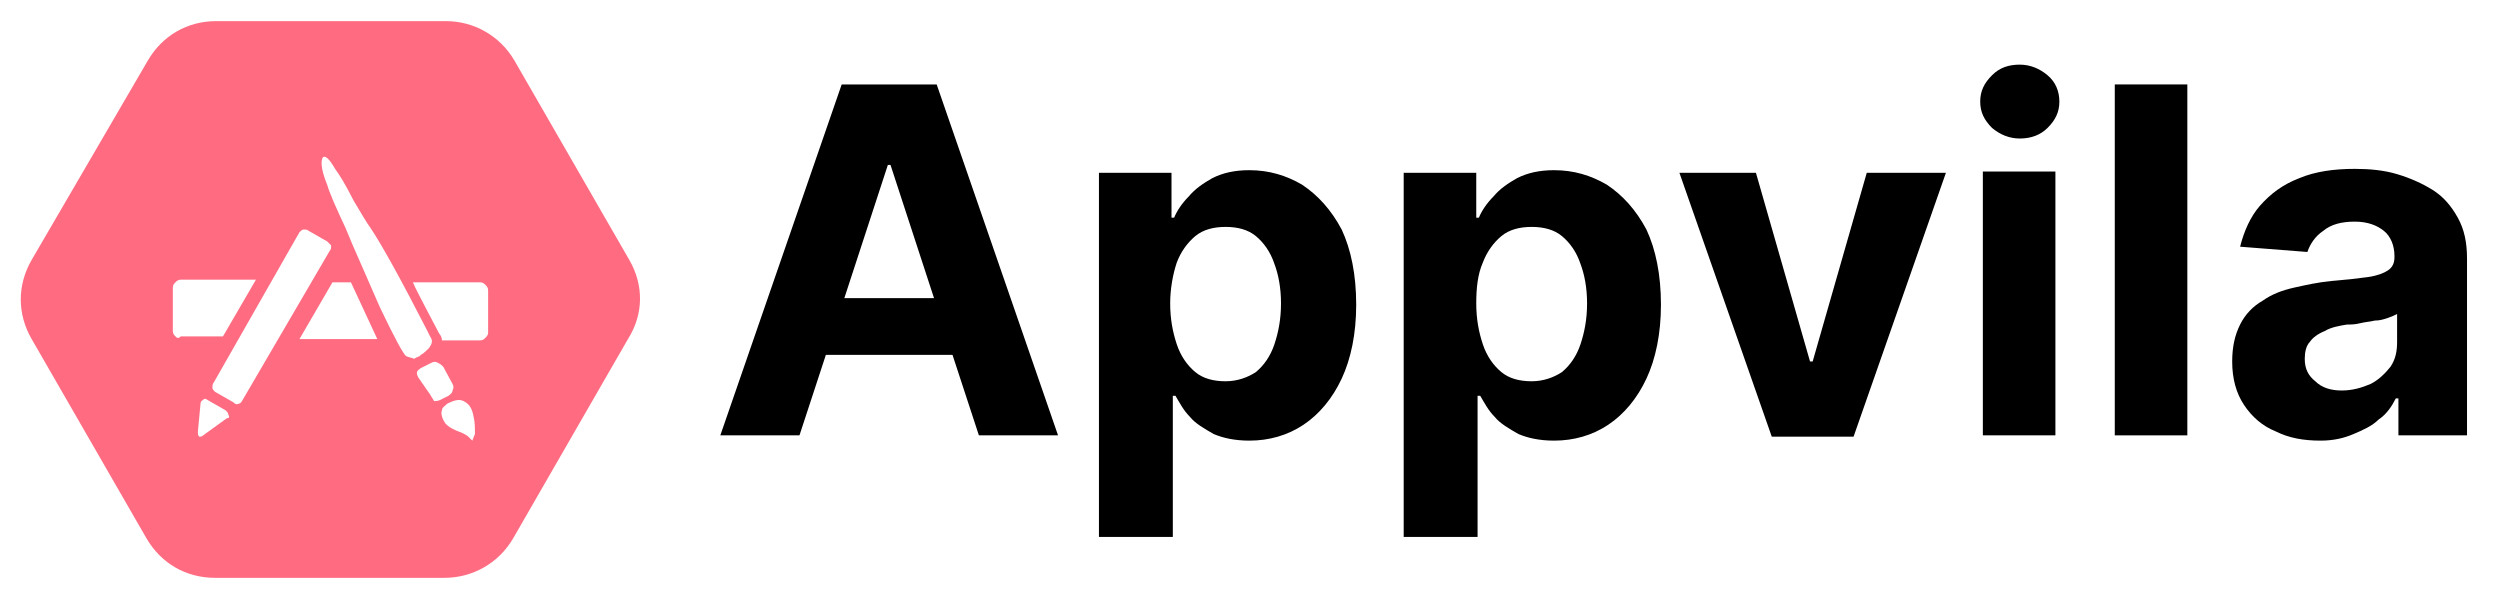
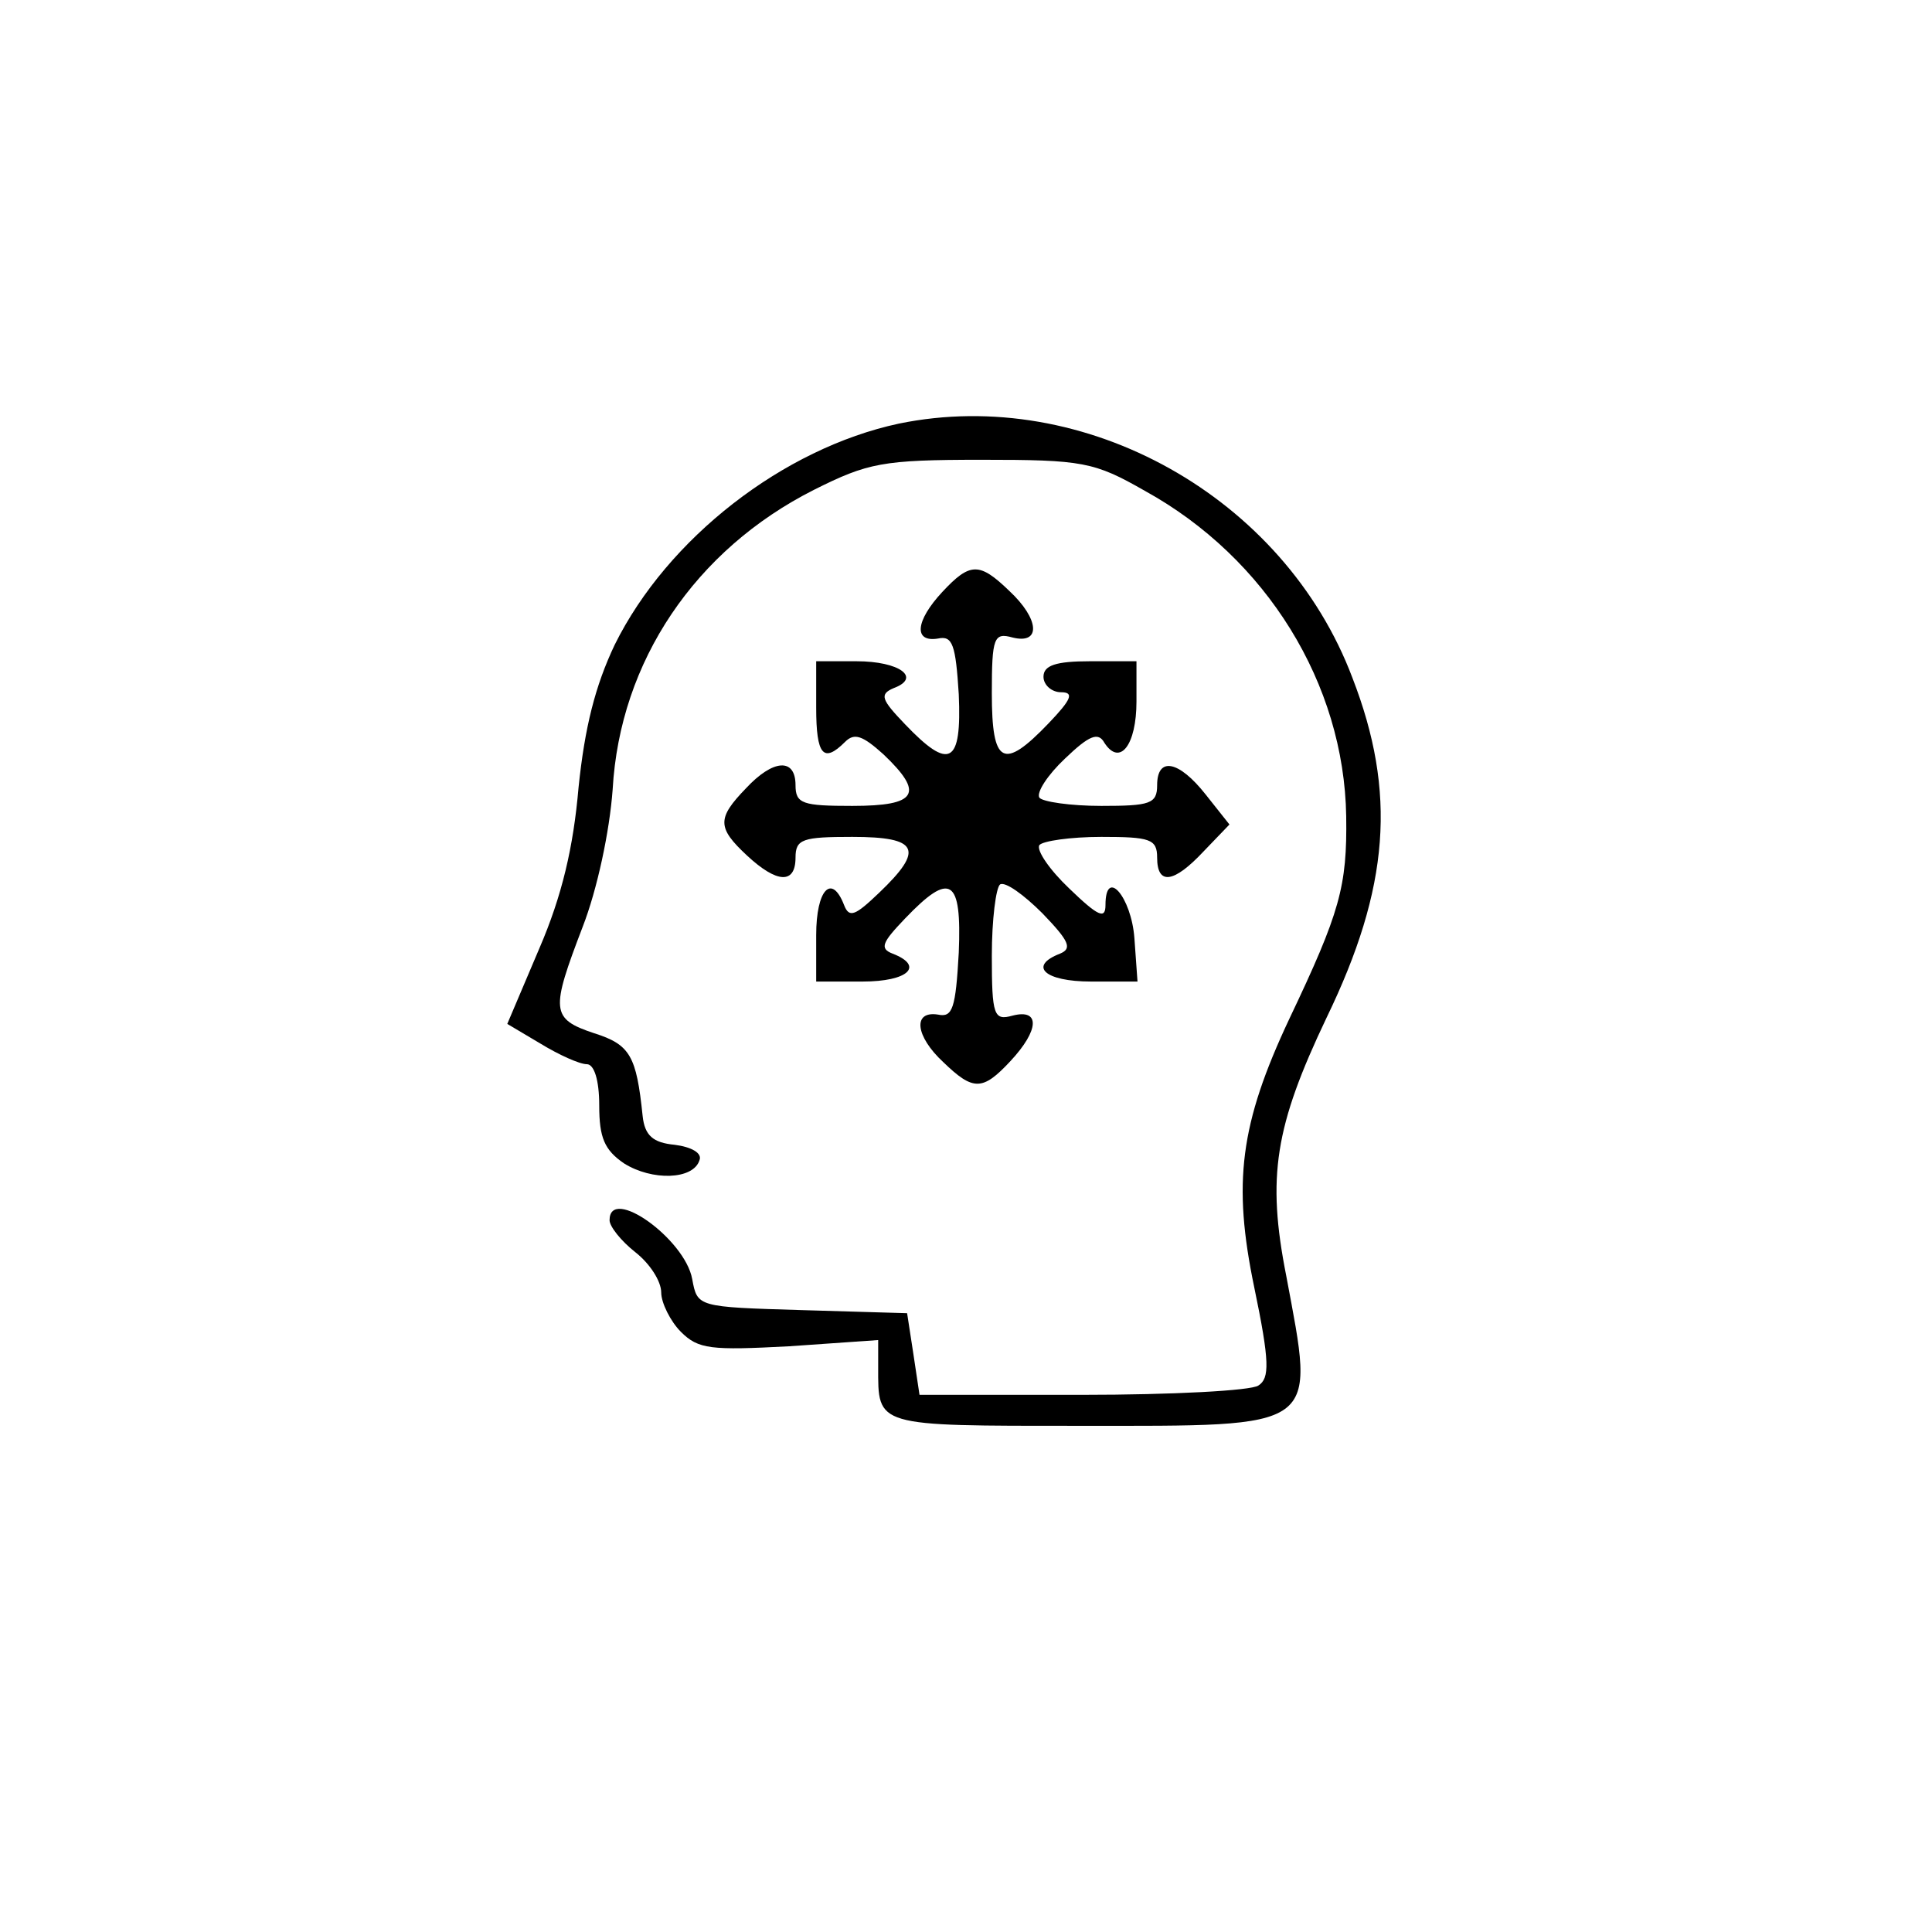
- <svg xmlns="http://www.w3.org/2000/svg" version="1.1" id="Layer_1" x="0px" y="0px" viewBox="0 0 189.5 45.4" style="enable-background:new 0 0 189.5 45.4;" xml:space="preserve">
-   <style type="text/css">
- 	.st0{fill:#FF6B81;}
- </style>
-   <g>
-     <path class="st0" d="M47.7,19.7L39,4.6c-1.1-1.9-3.1-3-5.2-3H16.4c-2.2,0-4.1,1.1-5.2,3L2.4,19.7c-1.1,1.9-1.1,4.1,0,6l8.7,15.1   c1.1,1.9,3,3,5.2,3h17.4c2.1,0,4.1-1.1,5.2-3l8.7-15.1C48.8,23.8,48.8,21.6,47.7,19.7z M13.3,25.5c-0.1-0.1-0.2-0.2-0.2-0.4v-3.3   c0-0.2,0.1-0.3,0.2-0.4c0.1-0.1,0.2-0.2,0.4-0.2h5.7l-2.5,4.3h-3.2C13.5,25.7,13.4,25.6,13.3,25.5z M17.2,31.7L15.4,33   c-0.1,0.1-0.2,0.1-0.3,0.1C15,33,15,32.9,15,32.7l0.2-2.1c0-0.2,0.1-0.2,0.2-0.3c0.1-0.1,0.2-0.1,0.3,0l1.4,0.8   c0.1,0.1,0.2,0.2,0.2,0.3C17.4,31.6,17.4,31.7,17.2,31.7z M18.1,30.6c-0.2,0.1-0.3,0-0.4-0.1l-1.4-0.8c-0.1-0.1-0.2-0.2-0.2-0.3   c0-0.1,0-0.3,0.1-0.4l6.5-11.4c0.1-0.1,0.2-0.2,0.3-0.2c0.2,0,0.3,0,0.4,0.1l1.4,0.8c0.1,0.1,0.2,0.2,0.3,0.3c0,0.2,0,0.3-0.1,0.4   l-6.6,11.3C18.3,30.5,18.2,30.6,18.1,30.6z M22.7,25.7l2.5-4.3h1.4l2,4.3H22.7z M30.8,27c-0.2-0.1-0.9-1.4-2-3.7   c-0.7-1.6-1.4-3.2-2.1-4.8l-0.5-1.2c-0.7-1.5-1.2-2.6-1.4-3.3c-0.5-1.2-0.5-1.9-0.3-2.1c0.2-0.1,0.5,0.2,0.9,0.9   c0.3,0.4,0.8,1.2,1.4,2.4c0.6,1,1,1.7,1.3,2.1c0.8,1.2,2.2,3.7,4.2,7.6l0.3,0.6c0.2,0.3,0.2,0.5-0.1,0.9c-0.2,0.2-0.4,0.4-0.6,0.5   L31.8,27c-0.2,0.1-0.3,0.1-0.4,0.2C31.2,27.1,31,27.1,30.8,27z M32.6,29.9l-0.9-1.3c-0.1-0.2-0.1-0.3-0.1-0.4   c0.1-0.2,0.2-0.2,0.3-0.3l0.8-0.4c0.2-0.1,0.3-0.1,0.5,0s0.3,0.2,0.4,0.3l0.7,1.3c0.1,0.2,0.1,0.3,0,0.5c0,0.2-0.2,0.3-0.3,0.4   l-0.6,0.3c-0.2,0.1-0.3,0.1-0.5,0.1C32.8,30.2,32.7,30.1,32.6,29.9z M35.8,33.4c-0.1-0.1-0.2-0.2-0.3-0.3s-0.3-0.2-0.5-0.3   c-0.3-0.1-0.5-0.2-0.7-0.3s-0.5-0.3-0.6-0.5c-0.2-0.3-0.3-0.7-0.2-0.9c0-0.2,0.2-0.3,0.4-0.5l0,0c0.6-0.3,1-0.4,1.4-0.1   c0.3,0.2,0.5,0.5,0.6,1.1C36,32,36,32.4,36,32.9L35.8,33.4z M37,25.2c0,0.1,0,0.2-0.2,0.4c-0.1,0.1-0.2,0.2-0.4,0.2h-2.9   c0-0.2-0.1-0.4-0.2-0.5l-1-1.9c-0.4-0.8-0.8-1.5-1-2h5.1c0.2,0,0.3,0.1,0.4,0.2c0.1,0.1,0.2,0.2,0.2,0.4C37,22,37,25.2,37,25.2z" />
-     <g>
-       <path d="M71,6.4h-7.2L54.6,33h6l2-6.1h9.6l2,6.1h6L71,6.4z M64,22.6l3.3-10.1h0.2l3.3,10.1H64z" />
-       <path d="M83.3,40.5V13.1h5.5v3.4H89c0.2-0.5,0.6-1.1,1.1-1.6c0.5-0.6,1.1-1,1.8-1.4c0.8-0.4,1.7-0.6,2.8-0.6c1.5,0,2.8,0.4,4,1.1    c1.2,0.8,2.2,1.9,3,3.4c0.7,1.5,1.1,3.4,1.1,5.7c0,2.2-0.4,4.1-1.1,5.6s-1.7,2.7-2.9,3.5c-1.2,0.8-2.6,1.2-4.1,1.2    c-1.1,0-2-0.2-2.7-0.5c-0.7-0.4-1.4-0.8-1.8-1.3c-0.5-0.5-0.8-1.1-1.1-1.6h-0.2v10.7h-5.6V40.5z M88.7,23c0,1.2,0.2,2.2,0.5,3.1    s0.8,1.6,1.4,2.1s1.4,0.7,2.3,0.7s1.7-0.3,2.3-0.7c0.6-0.5,1.1-1.2,1.4-2.1s0.5-1.9,0.5-3.1s-0.2-2.2-0.5-3    c-0.3-0.9-0.8-1.6-1.4-2.1s-1.4-0.7-2.3-0.7s-1.7,0.2-2.3,0.7s-1.1,1.2-1.4,2C88.9,20.8,88.7,21.9,88.7,23z" />
-       <path d="M106.4,40.5V13.1h5.5v3.4h0.2c0.2-0.5,0.6-1.1,1.1-1.6c0.5-0.6,1.1-1,1.8-1.4c0.8-0.4,1.7-0.6,2.8-0.6    c1.5,0,2.8,0.4,4,1.1c1.2,0.8,2.2,1.9,3,3.4c0.7,1.5,1.1,3.4,1.1,5.7c0,2.2-0.4,4.1-1.1,5.6s-1.7,2.7-2.9,3.5    c-1.2,0.8-2.6,1.2-4.1,1.2c-1.1,0-2-0.2-2.7-0.5c-0.7-0.4-1.4-0.8-1.8-1.3c-0.5-0.5-0.8-1.1-1.1-1.6H112v10.7h-5.6V40.5z     M111.9,23c0,1.2,0.2,2.2,0.5,3.1s0.8,1.6,1.4,2.1s1.4,0.7,2.3,0.7s1.7-0.3,2.3-0.7c0.6-0.5,1.1-1.2,1.4-2.1s0.5-1.9,0.5-3.1    s-0.2-2.2-0.5-3c-0.3-0.9-0.8-1.6-1.4-2.1s-1.4-0.7-2.3-0.7s-1.7,0.2-2.3,0.7s-1.1,1.2-1.4,2C112,20.8,111.9,21.9,111.9,23z" />
-       <path d="M147.5,13.1l-7,20h-6.2l-7-20h5.8l4.1,14.3h0.2l4.1-14.3C141.5,13.1,147.5,13.1,147.5,13.1z" />
-       <path d="M153.1,10.5c-0.8,0-1.5-0.3-2.1-0.8c-0.6-0.6-0.9-1.2-0.9-2s0.3-1.4,0.9-2c0.6-0.6,1.3-0.8,2.1-0.8s1.5,0.3,2.1,0.8    s0.9,1.2,0.9,2s-0.3,1.4-0.9,2C154.7,10.2,154,10.5,153.1,10.5z M150.3,33V13h5.5v20H150.3z" />
-       <path d="M165.8,6.4V33h-5.5V6.4H165.8z" />
-       <path d="M175.9,33.4c-1.3,0-2.4-0.2-3.4-0.7c-1-0.4-1.8-1.1-2.4-2c-0.6-0.9-0.9-2-0.9-3.3c0-1.1,0.2-2,0.6-2.8    c0.4-0.8,1-1.4,1.7-1.8c0.7-0.5,1.5-0.8,2.4-1s1.8-0.4,2.8-0.5c1.2-0.1,2.1-0.2,2.8-0.3c0.7-0.1,1.2-0.3,1.5-0.5s0.5-0.5,0.5-1    v-0.1c0-0.8-0.3-1.5-0.8-1.9s-1.2-0.7-2.2-0.7s-1.8,0.2-2.4,0.7c-0.6,0.4-1,1-1.2,1.6l-5.1-0.4c0.3-1.2,0.8-2.3,1.5-3.1    c0.8-0.9,1.7-1.6,3-2.1c1.2-0.5,2.6-0.7,4.2-0.7c1.1,0,2.2,0.1,3.2,0.4c1,0.3,1.9,0.7,2.7,1.2s1.4,1.2,1.9,2.1    c0.5,0.9,0.7,1.9,0.7,3.1V33h-5.2v-2.8h-0.2c-0.3,0.6-0.7,1.2-1.3,1.6c-0.5,0.5-1.2,0.8-1.9,1.1S176.9,33.4,175.9,33.4z     M177.5,29.6c0.8,0,1.5-0.2,2.2-0.5c0.6-0.3,1.1-0.8,1.5-1.3c0.4-0.6,0.5-1.2,0.5-1.9v-2.1c-0.2,0.1-0.4,0.2-0.7,0.3    s-0.6,0.2-1,0.2c-0.4,0.1-0.7,0.1-1.1,0.2c-0.4,0.1-0.7,0.1-1,0.1c-0.6,0.1-1.2,0.2-1.7,0.5c-0.5,0.2-0.9,0.5-1.1,0.8    c-0.3,0.3-0.4,0.8-0.4,1.3c0,0.8,0.3,1.3,0.8,1.7C176,29.4,176.7,29.6,177.5,29.6z" />
-     </g>
+ <svg xmlns="http://www.w3.org/2000/svg" version="1.0" width="187pt" height="185pt" viewBox="0 0 187 185" preserveAspectRatio="xMidYMid meet">
+   <g transform="translate(0,185) scale(0.1,-0.1)" fill="#000000" stroke="none">
+     <path d="M870 1440 c-112 -24 -224 -111 -275 -214 -19 -40 -29 -80 -35 -138 -5 -58 -16 -105 -38 -156 l-31 -73 32 -19 c18 -11 38 -20 45 -20 7 0 12 -15 12 -40 0 -31 5 -43 24 -56 27 -17 67 -16 73 3 3 7 -8 13 -24 15 -21 2 -29 9 -31 28 -6 58 -12 69 -47 80 -42 14 -42 22 -11 103 14 36 26 92 29 133 7 124 80 232 195 290 52 26 66 29 162 29 98 0 109 -2 158 -30 118 -65 193 -187 195 -315 1 -68 -6 -93 -55 -196 -48 -102 -55 -159 -34 -260 15 -72 15 -88 4 -95 -7 -5 -84 -9 -170 -9 l-158 0 -6 40 -6 39 -102 3 c-101 3 -101 3 -106 30 -7 39 -80 91 -80 57 0 -6 11 -20 25 -31 14 -11 25 -28 25 -39 0 -10 9 -28 19 -38 17 -17 29 -18 105 -14 l86 6 0 -26 c0 -58 -4 -57 195 -57 235 0 228 -5 200 145 -19 96 -11 145 39 250 61 126 68 218 25 329 -66 175 -259 283 -439 246z" />
+     <path d="M912 1277 c-26 -28 -28 -49 -4 -45 14 3 17 -6 20 -54 3 -68 -9 -74 -52 -29 -23 24 -25 29 -11 35 27 10 6 26 -36 26 l-39 0 0 -45 c0 -46 7 -54 28 -33 9 9 17 6 37 -12 40 -38 33 -50 -30 -50 -48 0 -55 2 -55 20 0 27 -22 25 -48 -3 -28 -29 -28 -38 1 -65 29 -27 47 -28 47 -2 0 18 7 20 55 20 64 0 70 -12 26 -54 -23 -22 -29 -25 -34 -12 -12 31 -27 15 -27 -29 l0 -45 45 0 c44 0 60 15 29 27 -13 5 -10 11 12 34 44 46 55 39 52 -33 -3 -54 -6 -63 -20 -60 -25 4 -22 -21 5 -46 29 -28 38 -28 65 1 28 30 29 51 2 44 -18 -5 -20 0 -20 58 0 35 4 66 8 69 5 3 23 -10 41 -28 26 -27 29 -34 17 -39 -31 -12 -15 -27 30 -27 l45 0 -3 42 c-3 40 -28 69 -28 32 0 -14 -7 -11 -35 16 -19 18 -32 37 -29 42 3 4 30 8 60 8 47 0 54 -2 54 -20 0 -27 16 -25 45 6 l25 26 -23 29 c-26 33 -47 37 -47 9 0 -18 -7 -20 -54 -20 -30 0 -57 4 -60 8 -3 5 8 22 25 38 23 22 32 26 38 15 15 -23 31 -2 31 40 l0 39 -45 0 c-33 0 -45 -4 -45 -15 0 -8 8 -15 17 -15 13 0 10 -7 -12 -30 -44 -46 -55 -40 -55 29 0 54 2 59 20 54 28 -7 26 18 -3 45 -29 28 -38 28 -65 -1z" />
  </g>
</svg>
